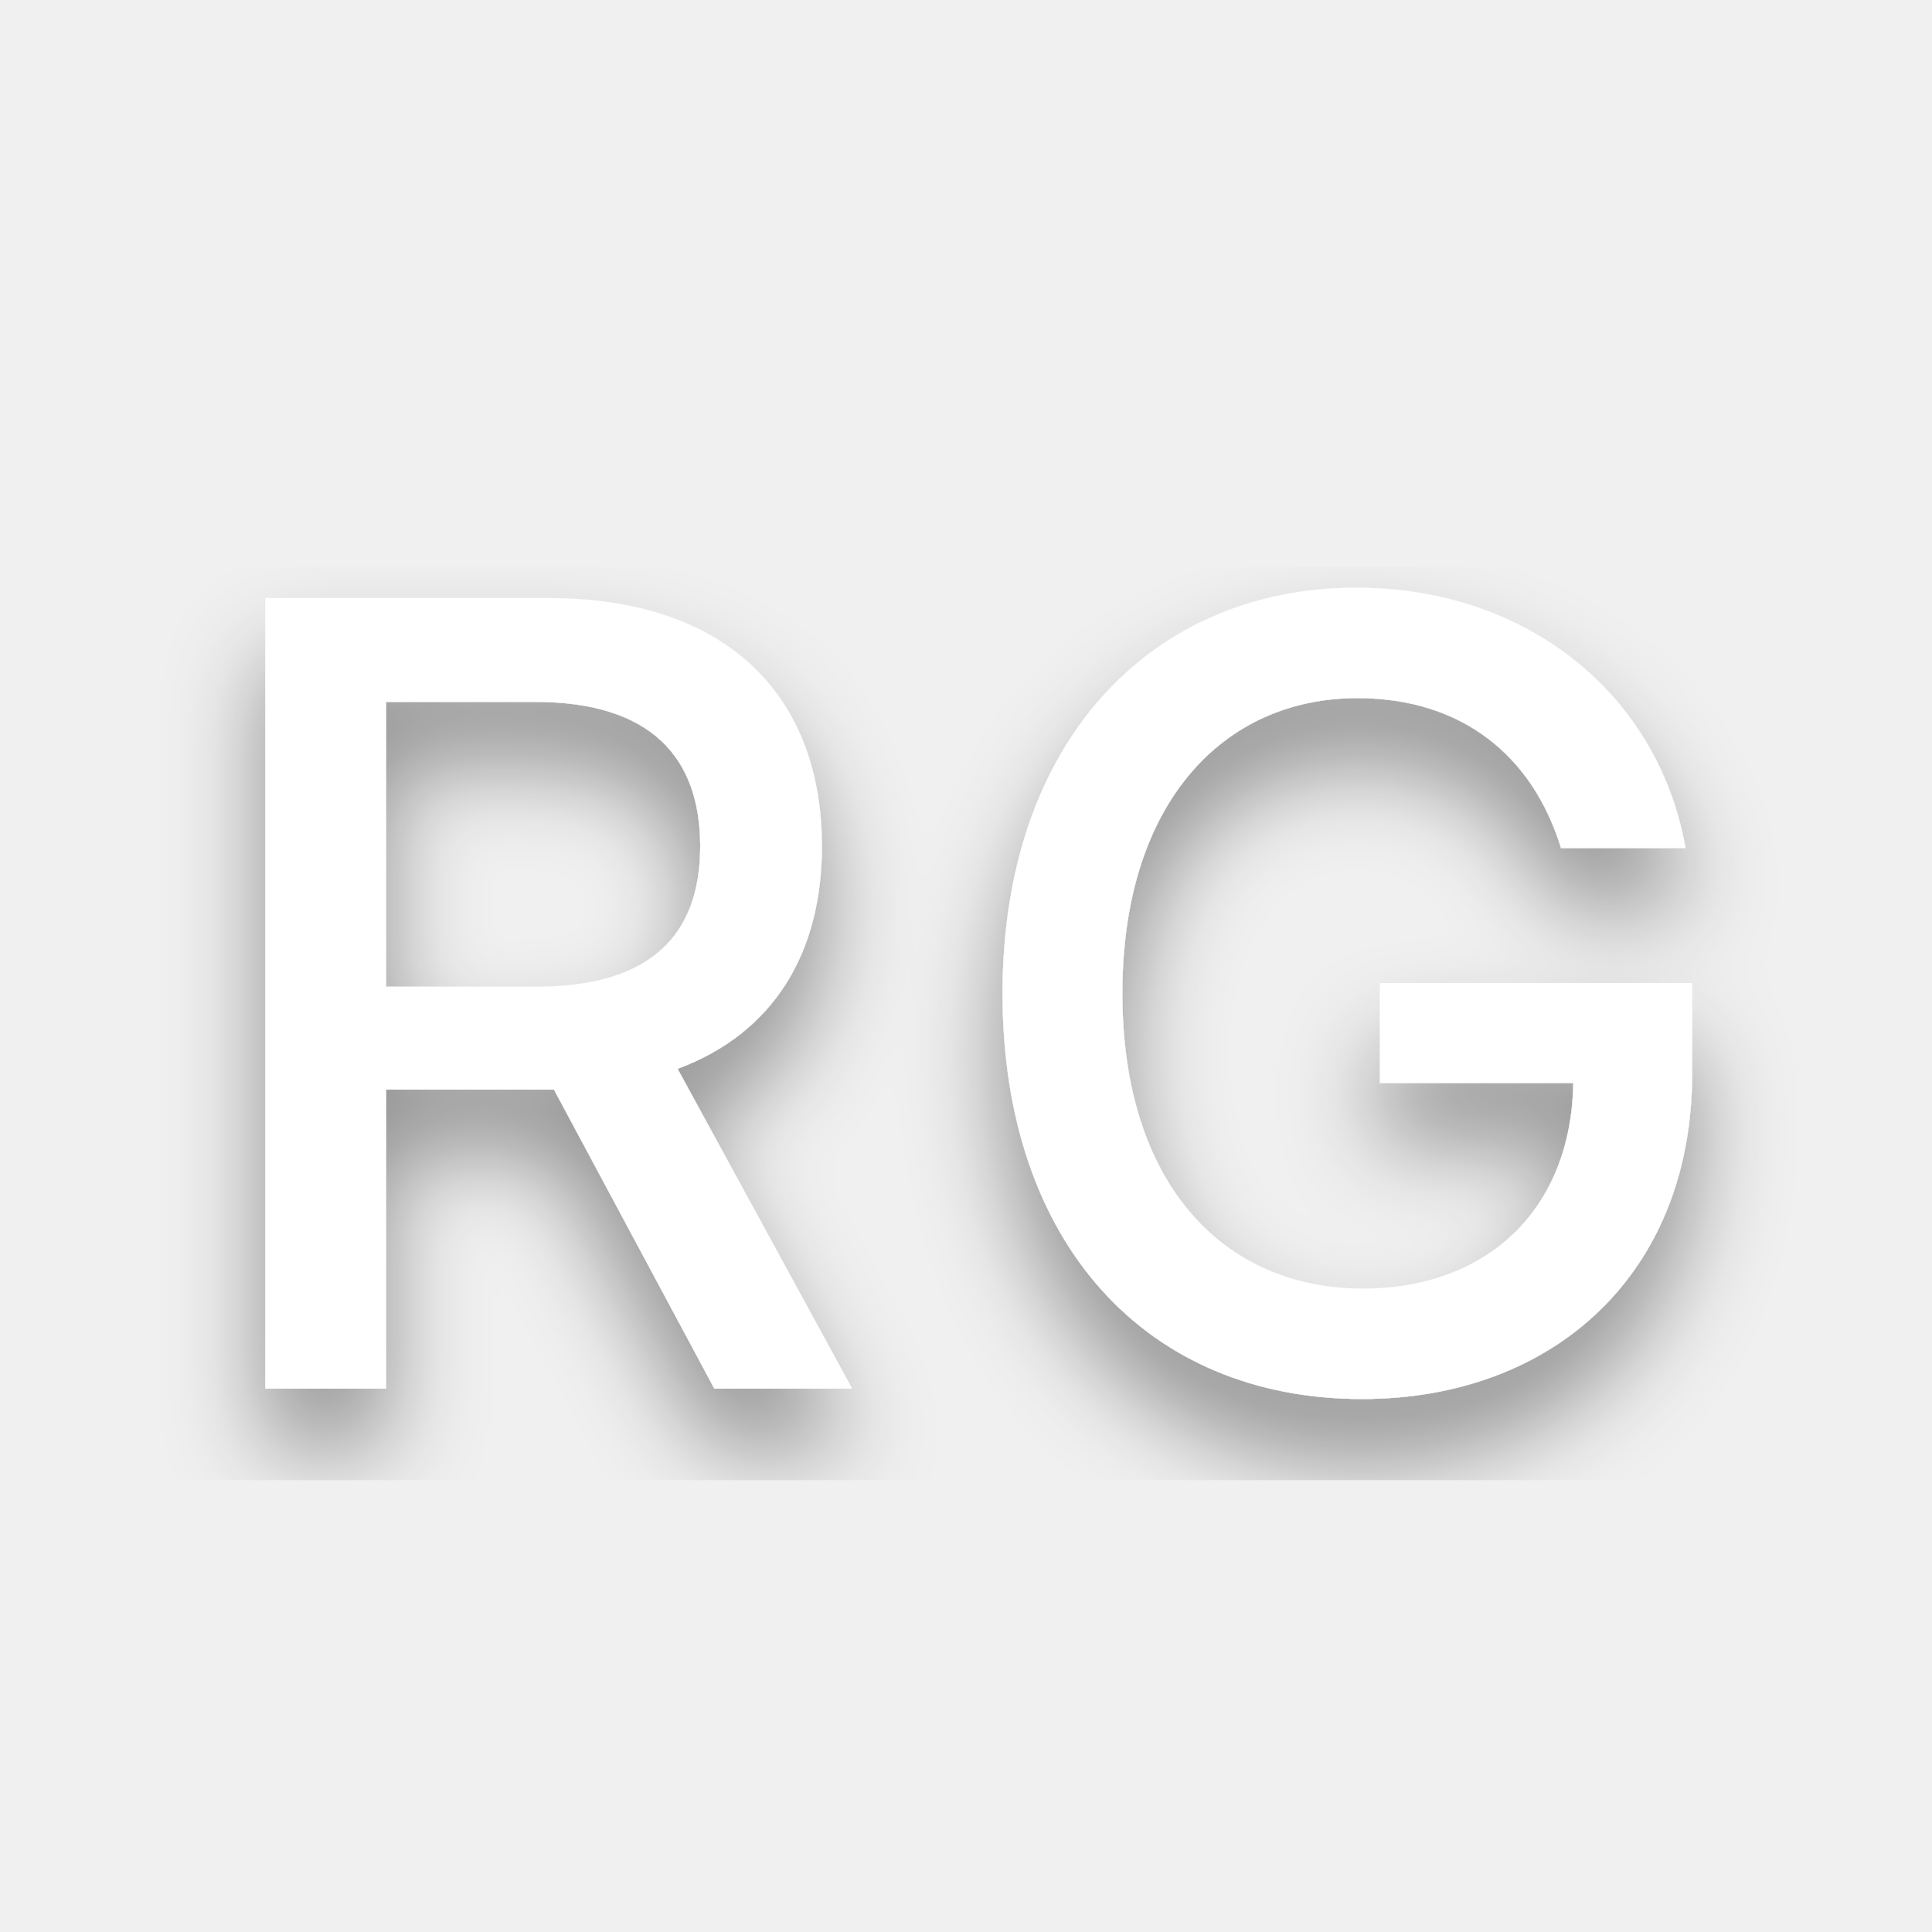
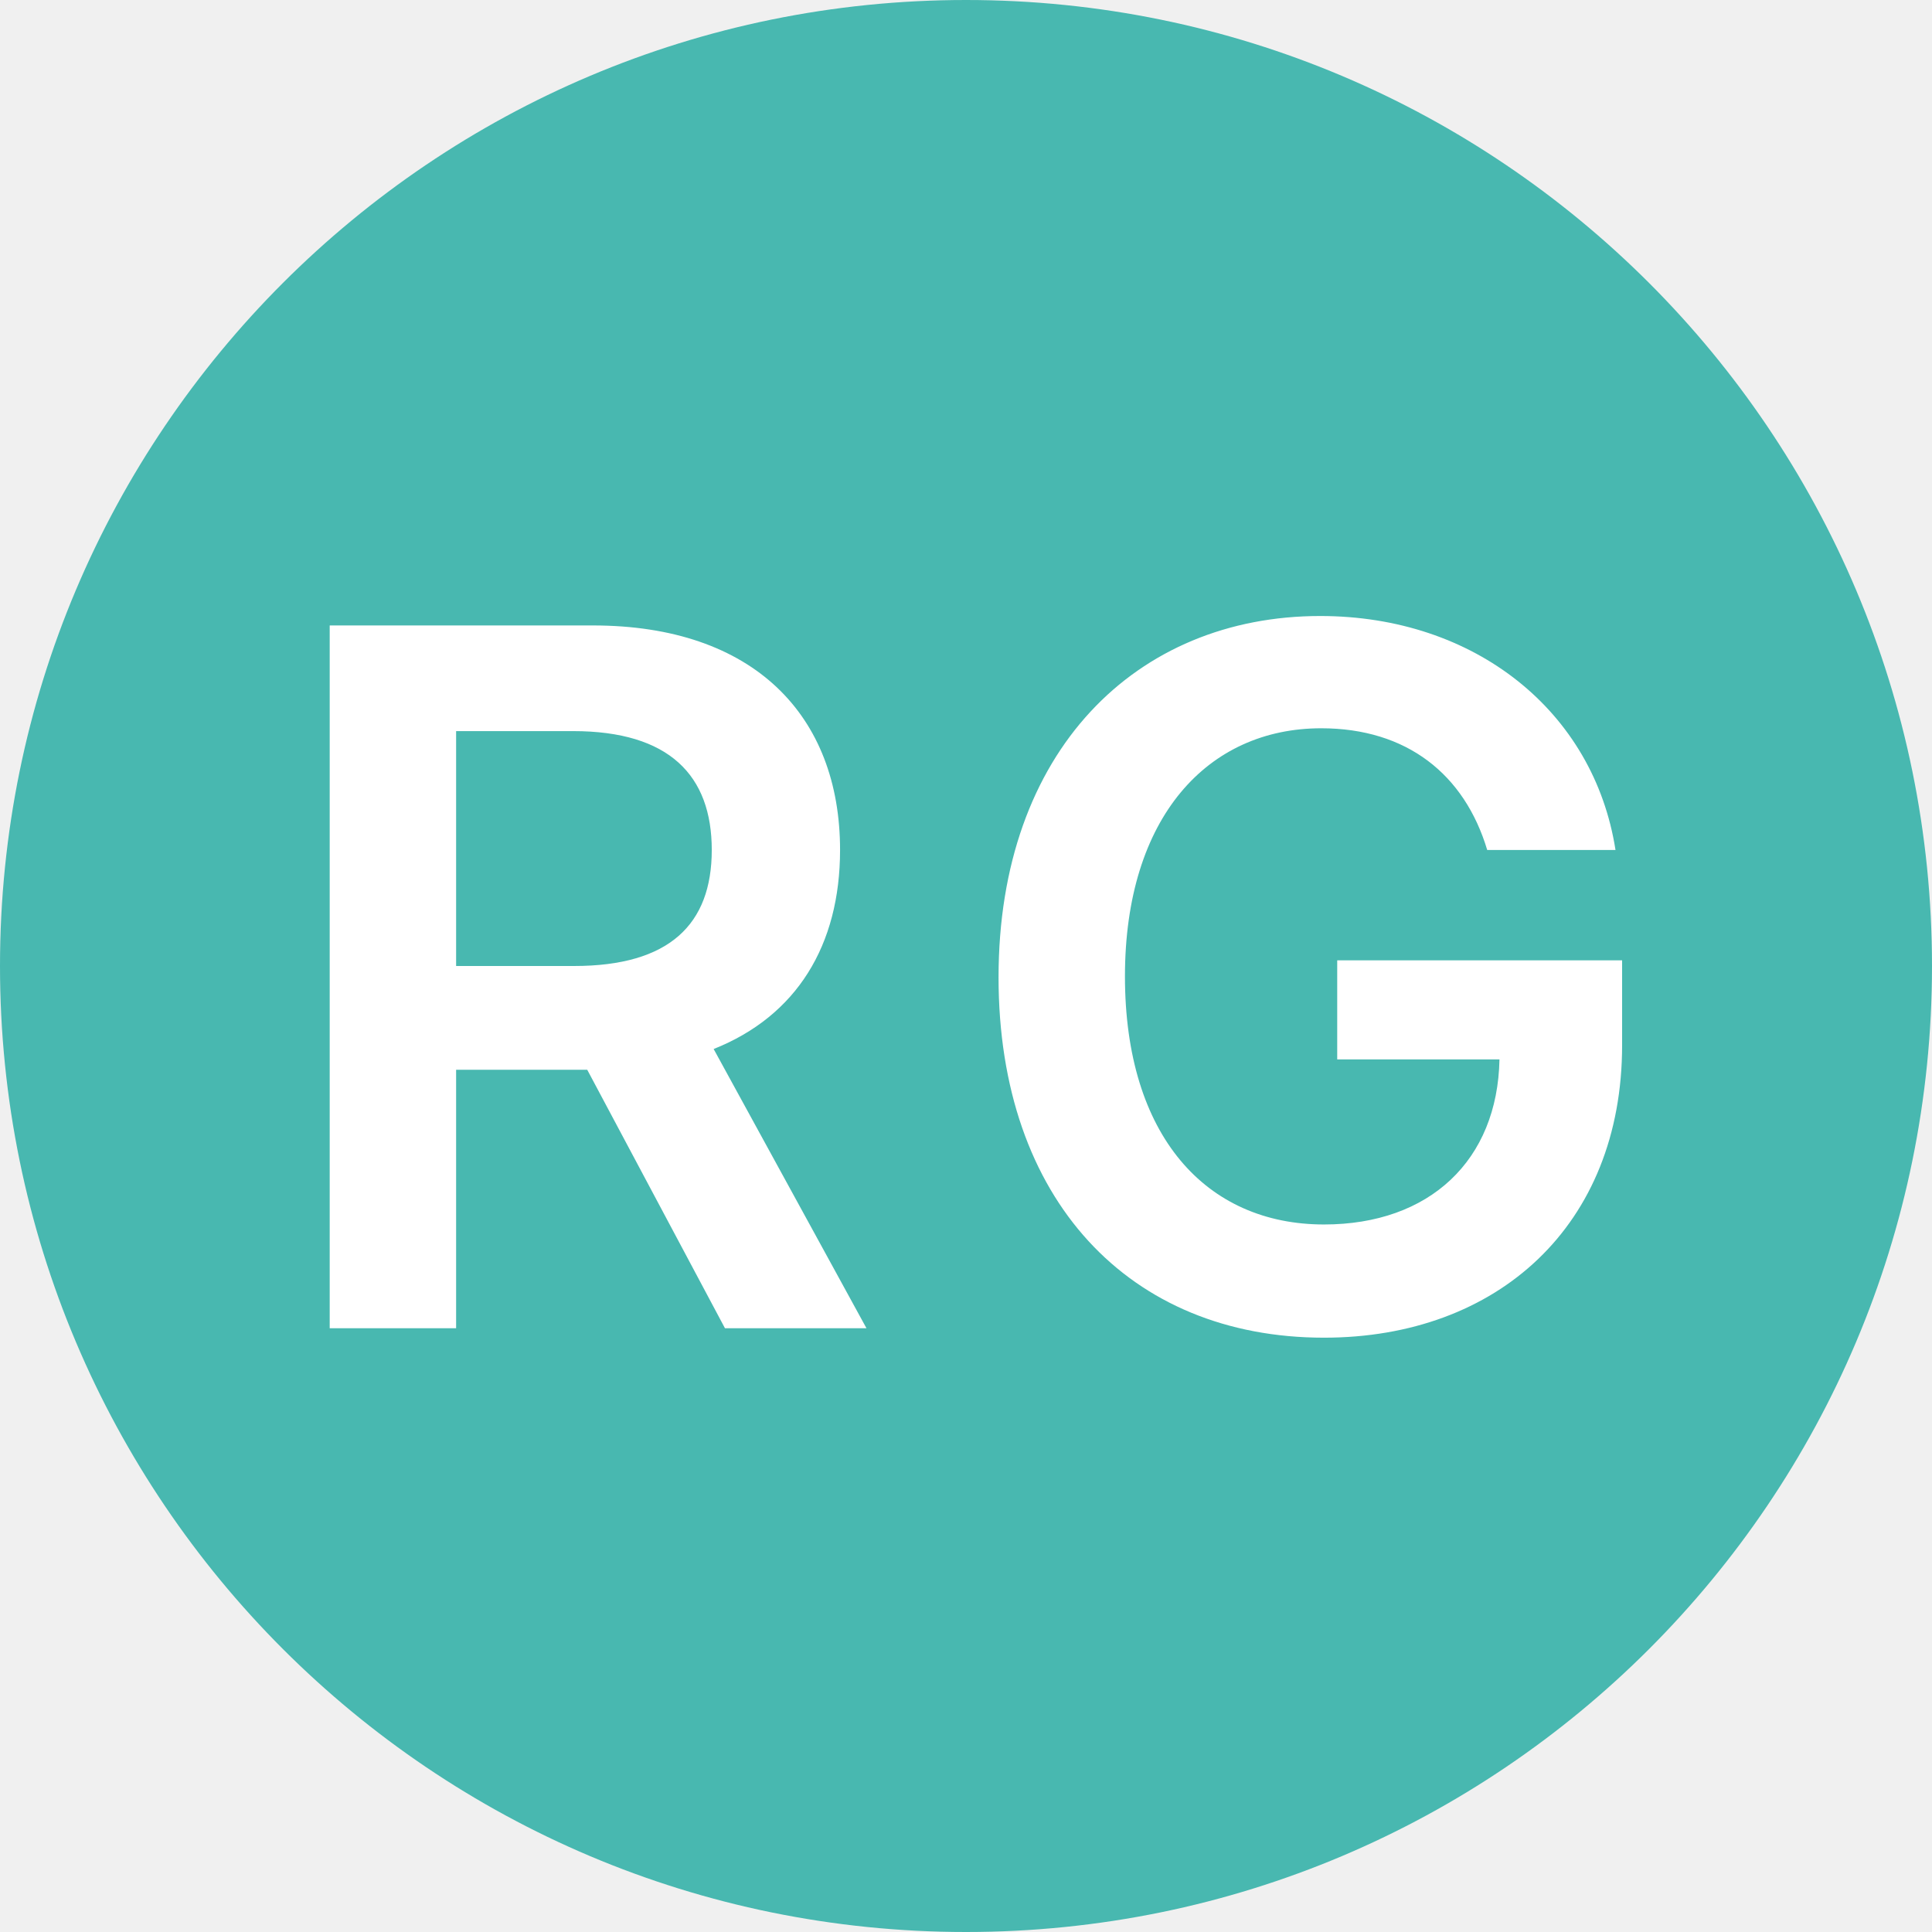
<svg xmlns="http://www.w3.org/2000/svg" width="32" height="32" viewBox="0 0 32 32">
-   <defs>
-     <filter id="s" color-interpolation-filters="sRGB">
-       <feDropShadow dx="0" dy="1" stdDeviation="0.8" flood-color="#000" flood-opacity="0.4" />
-     </filter>
-   </defs>
-   <text x="16" y="23" text-anchor="middle" font-family="Inter,DM Sans,Segoe UI,system-ui,sans-serif" font-size="18" font-weight="500" fill="white" letter-spacing="1" filter="url(#s)">RG</text>
+   <circle cx="16" cy="16" r="16" fill="#48b8b0" />
+   <text x="16" y="22" text-anchor="middle" font-family="Inter,DM Sans,Segoe UI,system-ui,sans-serif" font-size="16" font-weight="600" fill="white" letter-spacing="1">RG</text>
</svg>
